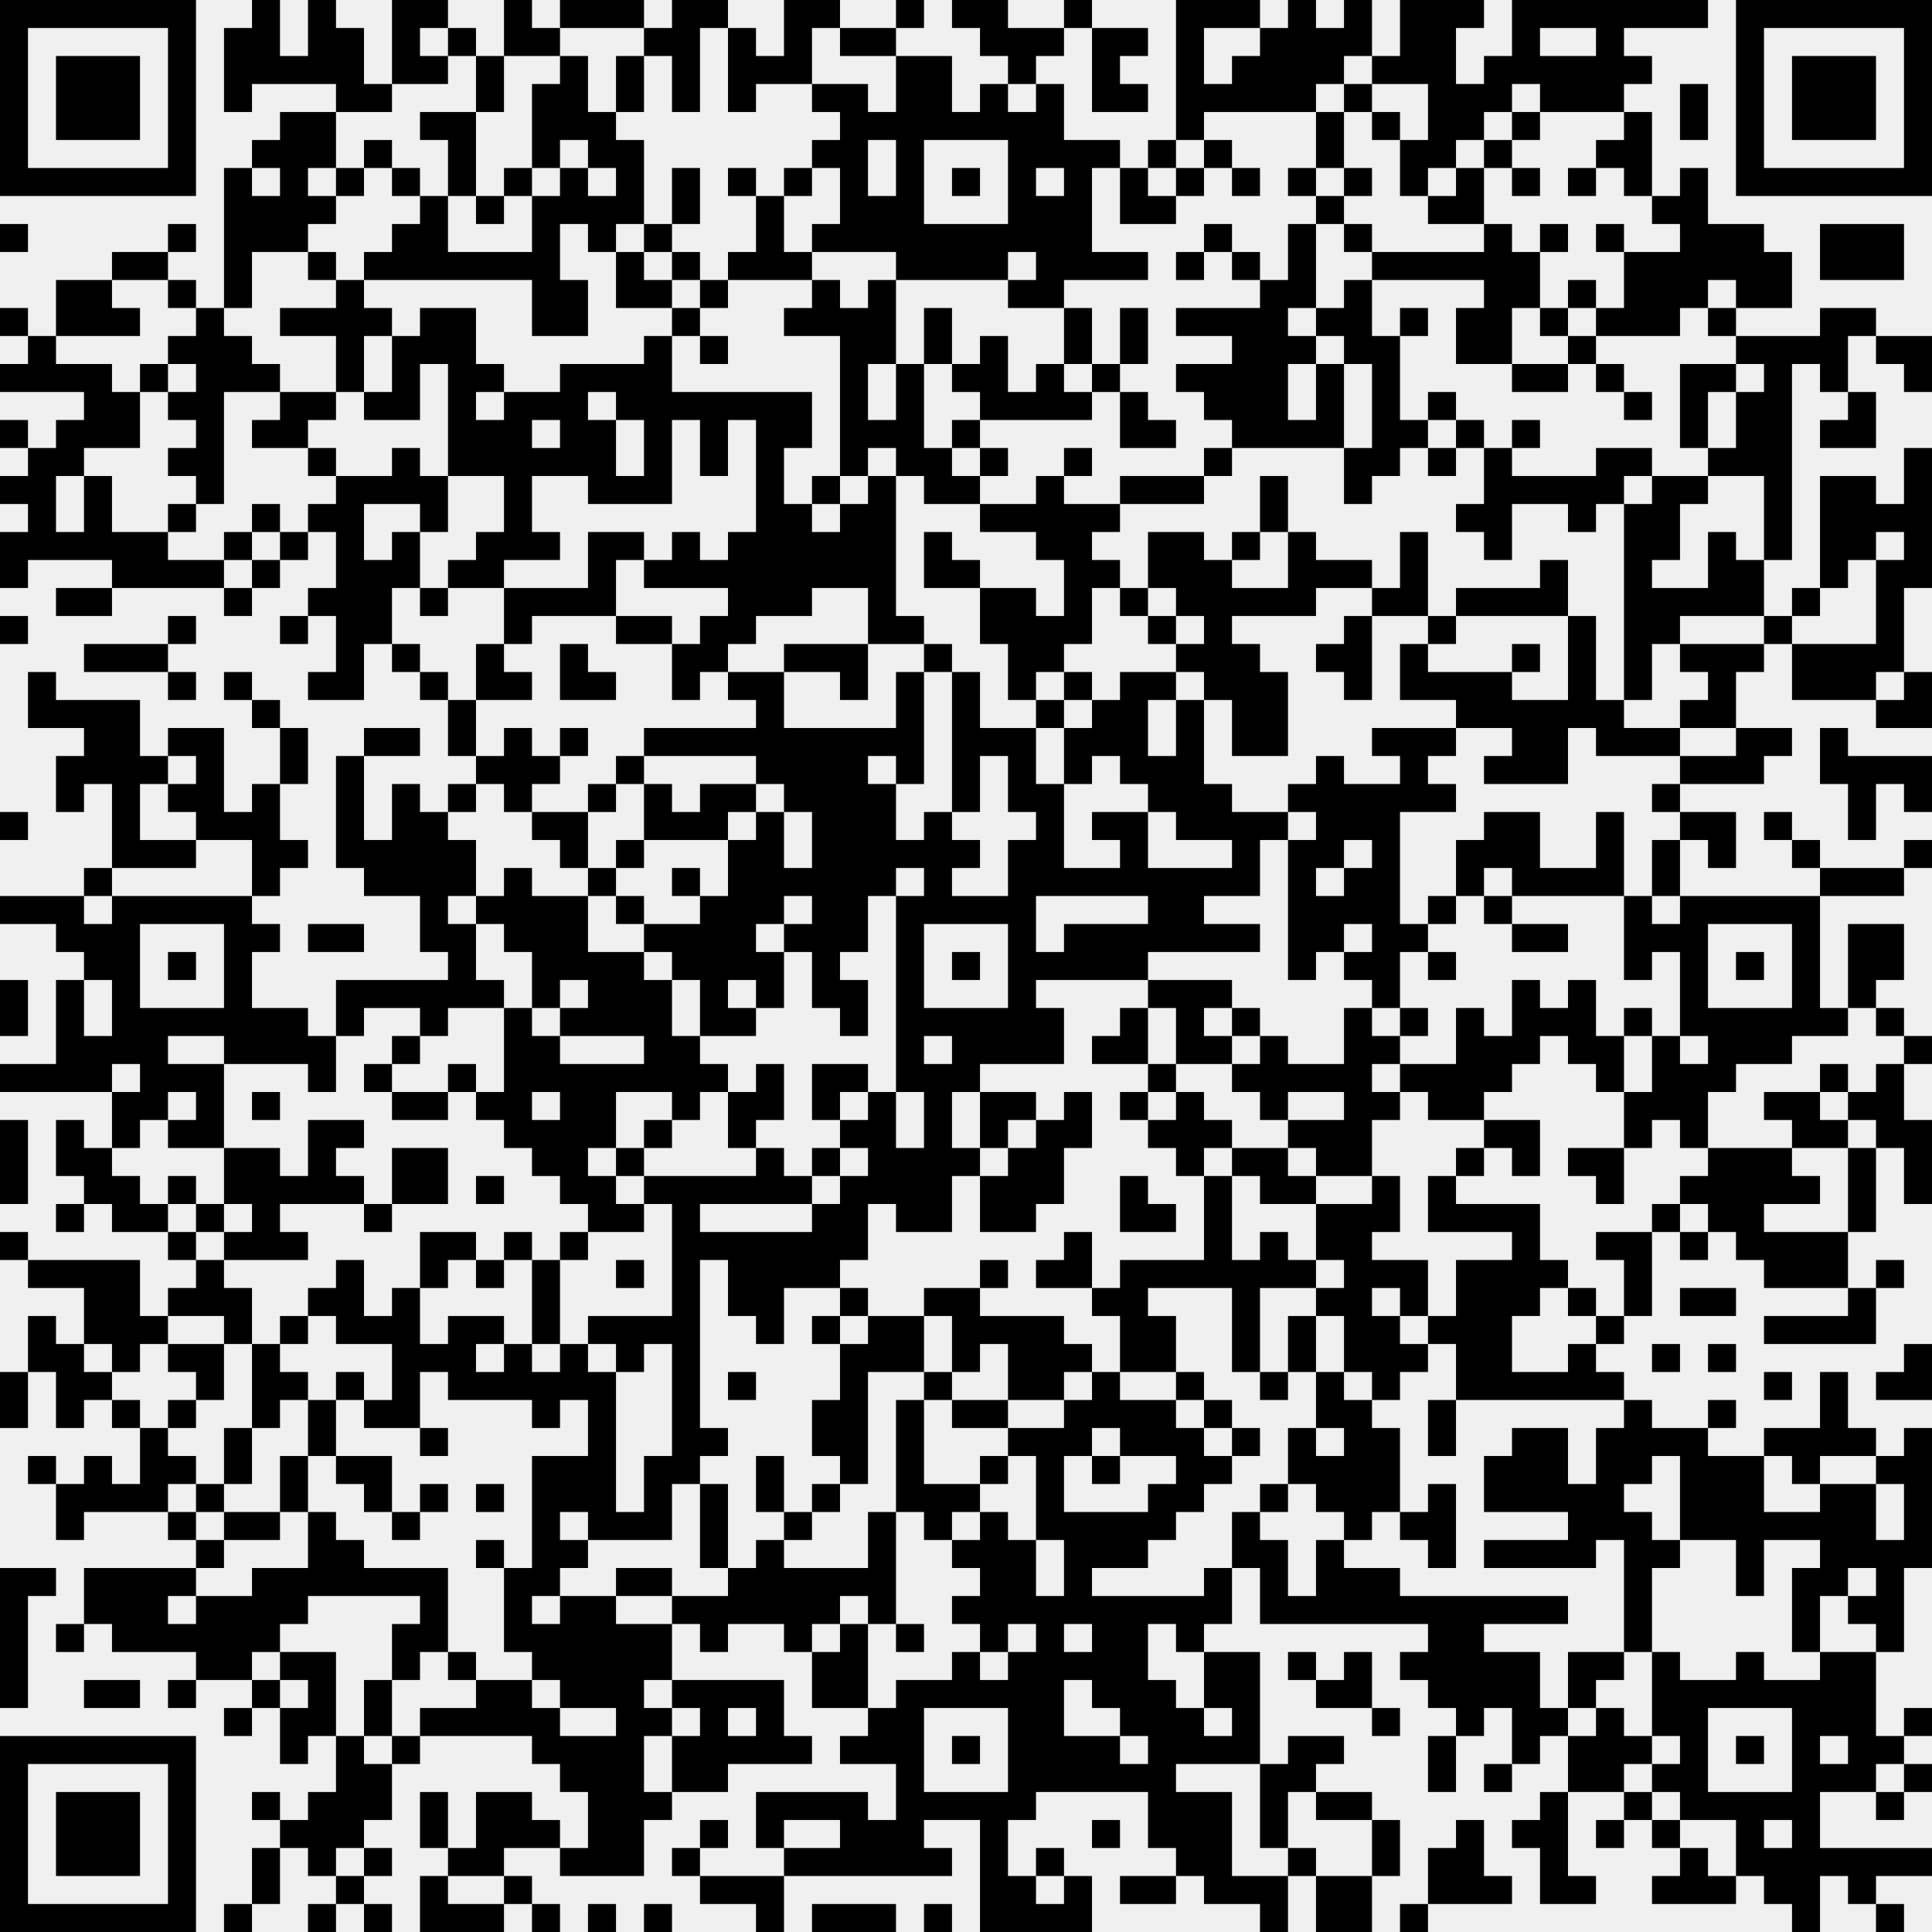
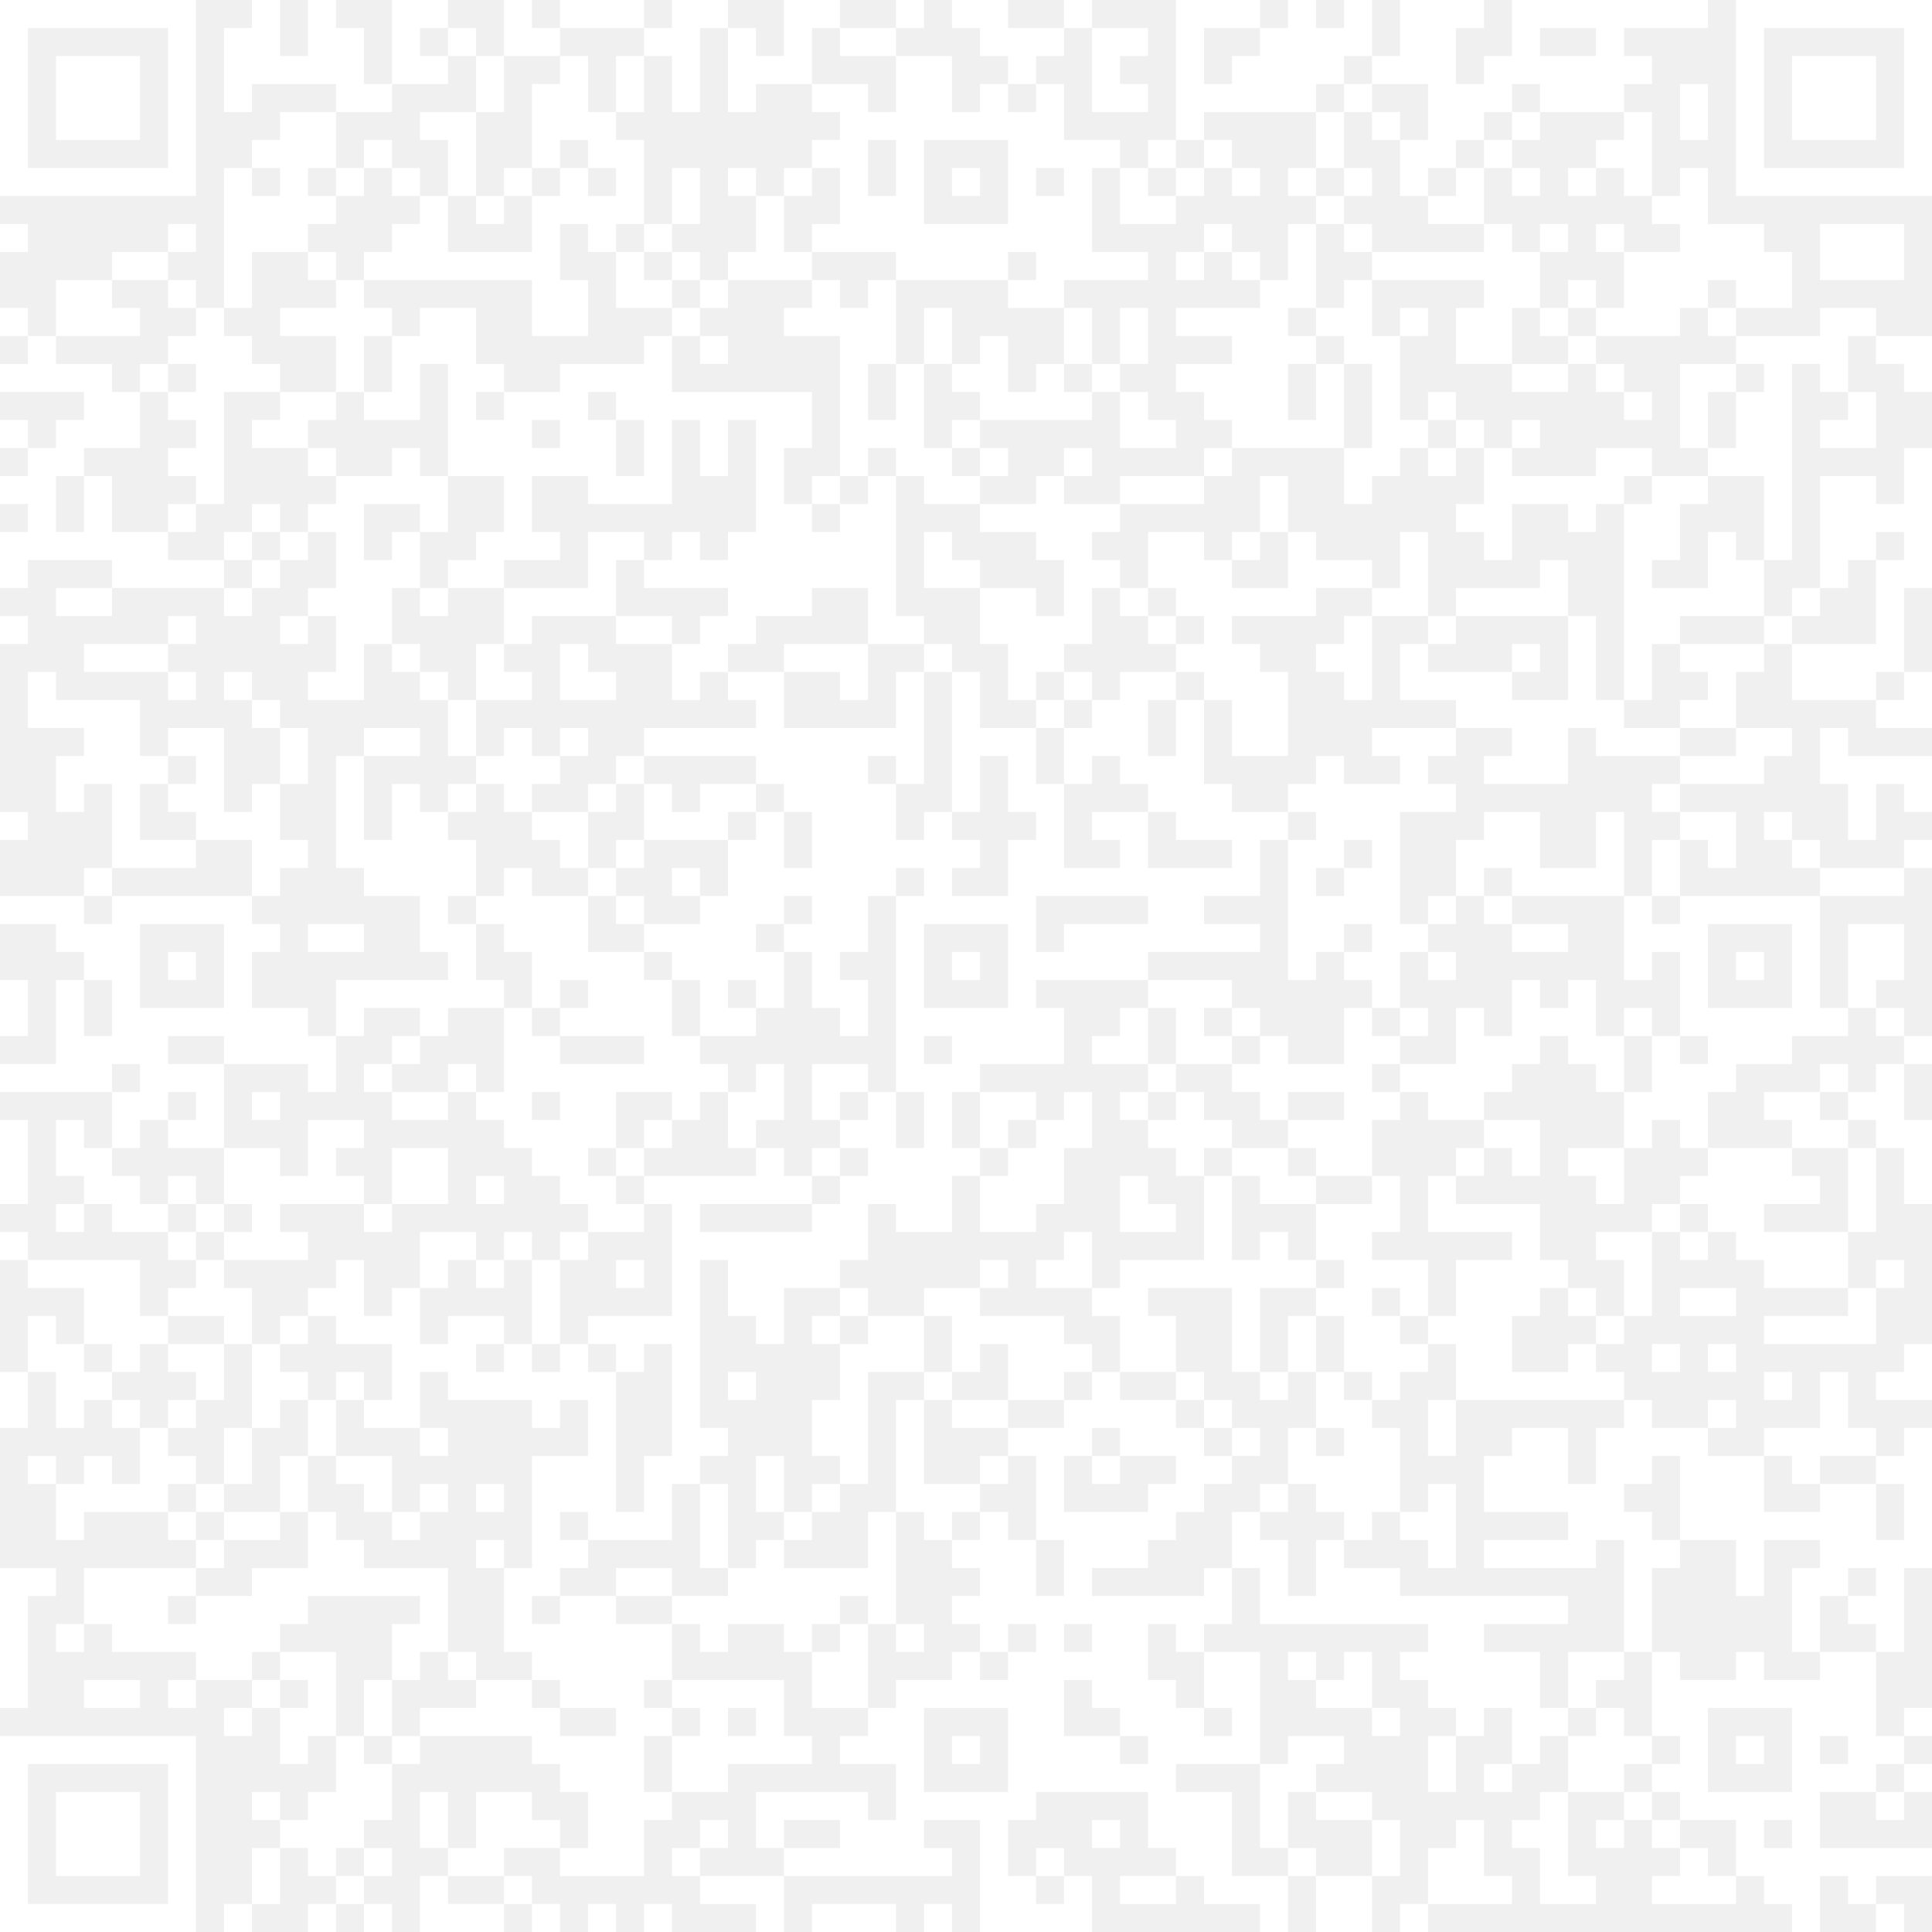
<svg xmlns="http://www.w3.org/2000/svg" width="552" height="552" class="segno">
-   <path transform="scale(8)" class="qrline" stroke="#000" d="M0 0.5h7m2 0h1m1 0h1m2 0h2m2 0h1m1 0h3m1 0h2m2 0h2m2 0h1m1 0h2m2 0h1m3 0h3m1 0h1m1 0h1m1 0h3m1 0h7m1 0h7m-69 1h1m5 0h1m1 0h2m1 0h2m1 0h1m1 0h1m1 0h2m3 0h2m1 0h1m1 0h1m1 0h2m3 0h3m1 0h2m1 0h1m2 0h4m1 0h2m2 0h1m2 0h1m4 0h1m5 0h1m-69 1h1m1 0h3m1 0h1m1 0h5m1 0h2m1 0h1m2 0h1m1 0h1m1 0h1m1 0h3m3 0h2m2 0h1m2 0h1m2 0h1m1 0h4m1 0h3m1 0h6m3 0h1m1 0h3m1 0h1m-69 1h1m1 0h3m1 0h1m1 0h1m3 0h2m3 0h1m1 0h2m1 0h1m1 0h1m1 0h1m2 0h2m1 0h2m1 0h1m1 0h1m1 0h2m1 0h5m1 0h1m2 0h3m1 0h3m2 0h1m1 0h1m1 0h3m1 0h1m-69 1h1m1 0h3m1 0h1m3 0h2m3 0h2m2 0h3m8 0h8m4 0h1m4 0h1m1 0h1m1 0h2m1 0h1m3 0h1m1 0h1m1 0h1m1 0h3m1 0h1m-69 1h1m5 0h1m2 0h3m1 0h1m2 0h1m2 0h1m1 0h2m6 0h2m1 0h1m3 0h4m1 0h1m1 0h1m3 0h1m2 0h2m1 0h1m3 0h2m3 0h1m5 0h1m-69 1h7m1 0h1m1 0h1m1 0h1m1 0h1m1 0h1m1 0h1m1 0h1m1 0h1m1 0h1m1 0h1m1 0h1m1 0h1m1 0h1m1 0h1m1 0h1m1 0h1m1 0h1m1 0h1m1 0h1m1 0h1m1 0h1m1 0h1m1 0h1m1 0h1m1 0h1m1 0h1m1 0h1m1 0h7m-61 1h4m3 0h1m1 0h1m1 0h4m1 0h1m2 0h1m2 0h3m3 0h3m1 0h2m5 0h1m3 0h2m6 0h2m-61 1h1m5 0h1m1 0h3m3 0h2m3 0h1m1 0h1m1 0h1m3 0h1m1 0h10m4 0h1m2 0h1m1 0h1m4 0h1m1 0h1m1 0h1m2 0h3m2 0h3m-64 1h2m2 0h1m2 0h1m1 0h7m2 0h1m1 0h1m1 0h3m3 0h4m1 0h4m1 0h1m1 0h1m1 0h1m2 0h6m3 0h6m1 0h3m-66 1h2m2 0h1m1 0h1m3 0h1m6 0h2m1 0h2m1 0h1m3 0h1m1 0h1m4 0h2m7 0h2m1 0h1m4 0h2m1 0h1m1 0h3m1 0h2m-64 1h1m1 0h3m2 0h1m2 0h4m1 0h2m2 0h2m3 0h1m3 0h4m1 0h1m4 0h1m1 0h1m1 0h4m1 0h2m1 0h1m1 0h2m1 0h1m1 0h3m1 0h1m3 0h2m-66 1h1m4 0h3m3 0h1m1 0h3m6 0h1m1 0h1m4 0h2m1 0h1m1 0h1m2 0h1m1 0h1m3 0h3m1 0h2m2 0h2m2 0h1m5 0h4m1 0h2m-69 1h4m1 0h1m1 0h3m2 0h1m1 0h1m1 0h2m2 0h4m6 0h1m1 0h1m1 0h2m1 0h1m1 0h1m2 0h4m1 0h1m1 0h1m4 0h2m1 0h1m2 0h2m1 0h1m1 0h1m2 0h1m-66 1h2m1 0h2m2 0h2m1 0h2m1 0h1m1 0h3m1 0h7m1 0h1m1 0h1m2 0h4m1 0h1m2 0h3m1 0h1m1 0h1m1 0h1m6 0h1m1 0h1m1 0h2m2 0h1m-67 1h1m1 0h3m2 0h1m1 0h2m5 0h3m1 0h2m1 0h1m1 0h1m1 0h2m1 0h3m1 0h1m5 0h2m2 0h4m1 0h2m1 0h1m1 0h1m5 0h1m1 0h2m1 0h2m-66 1h2m3 0h2m3 0h1m2 0h1m1 0h6m1 0h1m1 0h1m1 0h1m2 0h1m1 0h2m1 0h1m2 0h1m4 0h1m4 0h2m1 0h1m1 0h1m3 0h2m2 0h3m4 0h1m-69 1h2m1 0h1m3 0h1m4 0h4m2 0h1m2 0h3m3 0h1m1 0h1m1 0h1m1 0h2m2 0h1m2 0h3m2 0h1m2 0h1m4 0h5m1 0h2m2 0h1m1 0h2m1 0h1m-68 1h1m1 0h1m2 0h1m2 0h1m1 0h2m2 0h1m2 0h1m8 0h2m1 0h2m3 0h5m5 0h1m6 0h2m2 0h1m1 0h2m3 0h1m1 0h4m-69 1h6m2 0h1m1 0h1m1 0h1m1 0h1m2 0h3m1 0h2m1 0h1m1 0h6m1 0h1m3 0h2m2 0h2m1 0h1m1 0h1m3 0h1m2 0h1m4 0h2m1 0h1m1 0h1m1 0h2m1 0h1m-69 1h1m3 0h4m1 0h1m2 0h3m1 0h2m3 0h1m1 0h9m1 0h2m3 0h2m1 0h3m2 0h3m1 0h1m4 0h1m2 0h1m2 0h2m2 0h1m1 0h2m-67 1h2m4 0h1m2 0h3m1 0h1m2 0h4m4 0h3m2 0h1m3 0h2m1 0h1m1 0h1m1 0h5m2 0h2m1 0h4m2 0h5m1 0h1m2 0h1m-68 1h1m5 0h1m3 0h1m1 0h2m4 0h1m3 0h2m1 0h2m4 0h2m2 0h4m2 0h1m1 0h1m4 0h1m2 0h1m4 0h1m1 0h2m3 0h1m3 0h1m-65 1h3m6 0h1m1 0h1m2 0h1m2 0h1m3 0h2m2 0h3m2 0h1m2 0h2m4 0h3m2 0h2m1 0h1m3 0h1m1 0h1m1 0h1m1 0h3m1 0h4m-67 1h1m4 0h1m1 0h1m2 0h2m2 0h1m1 0h2m1 0h2m2 0h1m1 0h2m2 0h1m1 0h1m1 0h1m1 0h1m1 0h1m1 0h2m1 0h3m2 0h1m1 0h4m2 0h1m1 0h1m2 0h1m2 0h3m1 0h1m-68 1h4m4 0h1m6 0h1m10 0h1m4 0h1m1 0h1m2 0h1m1 0h2m1 0h1m1 0h2m6 0h6m2 0h2m5 0h2m-66 1h2m1 0h2m2 0h1m2 0h2m1 0h1m1 0h1m1 0h1m2 0h10m1 0h3m1 0h3m1 0h1m1 0h2m3 0h3m2 0h2m1 0h3m2 0h2m1 0h1m-64 1h4m1 0h1m2 0h1m1 0h1m4 0h3m2 0h1m4 0h4m1 0h1m1 0h1m1 0h1m1 0h1m1 0h3m4 0h1m2 0h1m2 0h3m4 0h3m2 0h4m-67 1h1m1 0h1m1 0h2m1 0h1m2 0h1m1 0h1m1 0h1m1 0h1m2 0h1m1 0h1m1 0h2m1 0h4m2 0h1m1 0h2m3 0h3m2 0h6m7 0h1m6 0h1m1 0h1m-69 1h1m3 0h1m2 0h3m2 0h1m1 0h2m3 0h2m2 0h3m1 0h1m1 0h3m1 0h1m3 0h1m1 0h2m1 0h4m1 0h3m3 0h2m2 0h1m2 0h2m1 0h1m2 0h1m-63 1h3m2 0h2m1 0h5m3 0h1m1 0h1m3 0h2m1 0h6m1 0h2m2 0h1m3 0h1m1 0h2m1 0h1m2 0h3m2 0h1m1 0h1m1 0h1m2 0h1m3 0h1m-66 1h1m5 0h1m3 0h4m1 0h1m2 0h1m2 0h1m1 0h6m1 0h1m2 0h9m1 0h1m1 0h2m2 0h1m1 0h4m1 0h1m5 0h3m-68 1h3m1 0h5m6 0h1m1 0h4m1 0h1m2 0h3m1 0h2m1 0h5m4 0h2m3 0h4m1 0h1m1 0h1m4 0h1m1 0h5m-63 1h3m3 0h2m1 0h2m2 0h2m1 0h3m2 0h4m1 0h3m1 0h1m3 0h1m1 0h7m1 0h2m1 0h2m3 0h2m2 0h3m3 0h1m1 0h2m-65 1h2m1 0h1m1 0h1m7 0h1m2 0h4m1 0h4m1 0h1m2 0h1m1 0h1m1 0h5m5 0h1m1 0h2m1 0h1m6 0h1m1 0h1m1 0h1m1 0h1m1 0h2m-68 1h1m1 0h1m1 0h1m3 0h1m3 0h6m1 0h1m1 0h3m1 0h1m1 0h1m1 0h2m1 0h1m3 0h1m4 0h3m5 0h1m4 0h1m1 0h1m3 0h1m3 0h1m1 0h1m-67 1h1m1 0h1m1 0h7m1 0h1m2 0h1m2 0h1m1 0h4m1 0h2m3 0h1m1 0h6m2 0h1m1 0h1m1 0h1m3 0h1m1 0h1m1 0h1m1 0h3m1 0h1m1 0h6m1 0h1m-66 1h4m2 0h4m2 0h1m3 0h2m3 0h2m7 0h1m1 0h4m1 0h2m1 0h2m1 0h1m2 0h2m2 0h3m1 0h2m1 0h1m1 0h3m4 0h1m-69 1h4m1 0h3m3 0h1m1 0h1m2 0h1m1 0h8m1 0h1m1 0h2m1 0h3m6 0h1m2 0h5m1 0h4m3 0h1m1 0h3m3 0h1m1 0h1m-64 1h2m1 0h1m1 0h1m4 0h2m1 0h2m1 0h2m2 0h1m1 0h2m1 0h1m1 0h1m1 0h1m1 0h2m1 0h1m1 0h1m1 0h1m2 0h1m2 0h2m1 0h2m5 0h3m2 0h2m1 0h2m-68 1h1m1 0h1m1 0h1m1 0h2m3 0h2m5 0h4m1 0h1m2 0h1m3 0h2m1 0h1m1 0h1m1 0h2m2 0h3m2 0h3m4 0h2m3 0h1m1 0h1m3 0h2m1 0h2m-69 1h1m1 0h2m4 0h2m1 0h1m2 0h2m3 0h2m1 0h1m4 0h1m1 0h1m1 0h4m1 0h2m4 0h1m1 0h2m1 0h2m3 0h1m1 0h1m1 0h2m3 0h3m2 0h1m1 0h1m-69 1h1m2 0h2m1 0h1m1 0h5m1 0h2m1 0h1m2 0h2m1 0h6m1 0h4m1 0h3m2 0h1m2 0h1m1 0h2m2 0h1m1 0h1m5 0h1m2 0h5m1 0h1m1 0h1m-67 1h1m1 0h2m1 0h1m1 0h1m3 0h1m7 0h2m1 0h1m4 0h2m1 0h2m1 0h2m3 0h2m1 0h1m3 0h3m1 0h4m4 0h1m1 0h2m3 0h1m-67 1h1m5 0h1m1 0h3m4 0h2m1 0h1m1 0h1m3 0h7m7 0h1m4 0h1m1 0h1m1 0h2m5 0h1m2 0h2m1 0h1m1 0h4m-65 1h4m2 0h1m4 0h1m2 0h1m1 0h1m1 0h1m2 0h1m1 0h1m1 0h4m5 0h1m1 0h2m1 0h7m1 0h3m1 0h4m2 0h1m4 0h3m1 0h1m-65 1h2m1 0h3m2 0h2m1 0h1m4 0h1m4 0h1m1 0h2m2 0h1m2 0h2m4 0h2m3 0h1m2 0h2m1 0h1m1 0h3m1 0h1m1 0h1m1 0h2m4 0h1m-66 1h1m1 0h3m2 0h1m1 0h1m1 0h3m1 0h2m1 0h1m1 0h4m2 0h1m1 0h1m1 0h2m1 0h4m2 0h2m2 0h1m1 0h1m1 0h2m1 0h3m3 0h1m5 0h4m-66 1h2m1 0h1m1 0h2m1 0h1m4 0h3m1 0h1m1 0h1m1 0h1m1 0h1m5 0h3m1 0h1m1 0h3m1 0h2m2 0h1m1 0h1m1 0h3m1 0h2m2 0h1m2 0h1m1 0h1m6 0h1m-69 1h1m1 0h2m3 0h1m1 0h2m1 0h1m1 0h1m1 0h6m2 0h1m1 0h1m3 0h1m2 0h1m2 0h2m1 0h1m2 0h1m2 0h1m1 0h1m1 0h1m2 0h6m5 0h1m1 0h1m1 0h2m-69 1h1m1 0h1m1 0h1m1 0h1m2 0h1m1 0h1m1 0h2m4 0h1m1 0h1m2 0h1m4 0h2m1 0h1m1 0h2m2 0h4m1 0h1m3 0h2m2 0h1m6 0h1m2 0h1m3 0h1m-61 1h1m2 0h1m2 0h1m3 0h1m5 0h1m2 0h2m3 0h2m1 0h1m3 0h3m1 0h3m1 0h1m1 0h1m1 0h2m1 0h1m2 0h2m1 0h4m2 0h4m1 0h1m-68 1h1m1 0h1m1 0h2m1 0h1m1 0h1m1 0h2m5 0h3m1 0h2m2 0h1m2 0h1m1 0h1m2 0h1m1 0h1m1 0h1m2 0h2m2 0h4m3 0h3m1 0h2m1 0h3m1 0h1m2 0h2m-67 1h4m1 0h1m2 0h1m2 0h1m1 0h1m1 0h1m1 0h3m1 0h1m1 0h1m1 0h1m1 0h1m2 0h3m2 0h1m3 0h2m2 0h1m1 0h3m1 0h1m1 0h5m2 0h3m2 0h2m1 0h1m-67 1h1m3 0h1m1 0h2m1 0h1m2 0h1m4 0h1m1 0h3m1 0h1m2 0h1m2 0h1m1 0h1m1 0h1m1 0h5m2 0h1m3 0h1m1 0h2m4 0h3m1 0h7m1 0h1m-62 1h1m3 0h2m4 0h1m1 0h2m4 0h1m1 0h1m3 0h1m2 0h3m1 0h3m3 0h2m1 0h1m3 0h1m1 0h4m1 0h2m2 0h1m2 0h4m-69 1h2m1 0h4m2 0h7m2 0h2m2 0h2m2 0h6m3 0h2m1 0h1m4 0h1m1 0h1m1 0h3m8 0h1m3 0h1m1 0h2m1 0h1m-68 1h1m2 0h3m1 0h4m4 0h1m2 0h1m1 0h2m2 0h6m1 0h1m2 0h10m1 0h11m2 0h1m5 0h1m1 0h2m-68 1h1m1 0h1m1 0h6m4 0h2m2 0h6m1 0h1m2 0h1m1 0h1m1 0h1m2 0h1m1 0h1m1 0h2m1 0h1m8 0h2m5 0h1m5 0h1m2 0h1m-68 1h1m6 0h2m1 0h2m2 0h1m1 0h1m2 0h5m5 0h2m3 0h1m1 0h5m2 0h2m1 0h1m1 0h1m1 0h5m1 0h2m1 0h1m2 0h1m2 0h2m-67 1h1m2 0h2m1 0h1m2 0h1m1 0h1m1 0h1m3 0h2m1 0h3m1 0h4m1 0h2m1 0h6m1 0h3m1 0h2m2 0h2m2 0h4m1 0h1m2 0h8m-59 1h1m1 0h2m1 0h1m1 0h5m2 0h2m1 0h1m1 0h1m3 0h2m3 0h2m2 0h3m1 0h1m4 0h1m2 0h1m1 0h2m1 0h1m1 0h2m3 0h3m1 0h1m-69 1h7m3 0h1m1 0h1m1 0h1m4 0h4m1 0h5m1 0h3m1 0h1m1 0h4m1 0h4m1 0h2m3 0h1m2 0h1m1 0h3m1 0h1m1 0h1m1 0h1m1 0h2m-68 1h1m5 0h1m5 0h2m6 0h3m1 0h2m6 0h1m3 0h6m3 0h2m4 0h1m1 0h1m2 0h2m1 0h2m3 0h3m1 0h1m-69 1h1m1 0h3m1 0h1m2 0h1m1 0h3m1 0h1m1 0h2m2 0h3m3 0h4m1 0h5m4 0h3m1 0h1m1 0h2m6 0h1m2 0h1m1 0h5m2 0h1m-68 1h1m1 0h3m1 0h1m3 0h3m2 0h1m1 0h3m1 0h2m2 0h1m1 0h1m2 0h3m2 0h1m3 0h1m1 0h3m1 0h1m3 0h1m2 0h1m1 0h2m1 0h1m1 0h1m2 0h1m1 0h1m-65 1h1m1 0h3m1 0h1m2 0h1m1 0h1m1 0h1m2 0h2m2 0h3m1 0h1m3 0h6m1 0h1m1 0h1m4 0h2m2 0h1m2 0h1m1 0h2m2 0h1m4 0h1m1 0h7m-69 1h1m5 0h1m2 0h1m2 0h1m2 0h1m2 0h1m6 0h3m7 0h2m1 0h1m1 0h2m1 0h3m1 0h2m2 0h3m1 0h2m2 0h3m1 0h2m1 0h1m-67 1h7m1 0h1m2 0h1m1 0h1m1 0h3m1 0h1m1 0h1m1 0h1m3 0h1m1 0h3m1 0h1m1 0h4m6 0h1m1 0h2m1 0h1m13 0h1m2 0h1" />
+   <path transform="scale(8)" class="qrline" stroke="#fff" d="M0 0.5h7m2 0h1m1 0h1m2 0h2m2 0h1m1 0h3m1 0h2m2 0h2m2 0h1m1 0h2m2 0h1m3 0h3m1 0h1m1 0h1m1 0h3m1 0h7m1 0h7m-69 1h1m5 0h1m1 0h2m1 0h2m1 0h1m1 0h1m1 0h2m3 0h2m1 0h1m1 0h1m1 0h2m3 0h3m1 0h2m1 0h1m2 0h4m1 0h2m2 0h1m2 0h1m4 0h1m5 0h1m-69 1h1m1 0h3m1 0h1m1 0h5m1 0h2m1 0h1m2 0h1m1 0h1m1 0h1m1 0h3m3 0h2m2 0h1m2 0h1m2 0h1m1 0h4m1 0h3m1 0h6m3 0h1m1 0h3m1 0h1m-69 1h1m1 0h3m1 0h1m1 0h1m3 0h2m3 0h1m1 0h2m1 0h1m1 0h1m1 0h1m2 0h2m1 0h2m1 0h1m1 0h1m1 0h2m1 0h5m1 0h1m2 0h3m1 0h3m2 0h1m1 0h1m1 0h3m1 0h1m-69 1h1m1 0h3m1 0h1m3 0h2m3 0h2m2 0h3m8 0h8m4 0h1m4 0h1m1 0h1m1 0h2m1 0h1m3 0h1m1 0h1m1 0h1m1 0h3m1 0h1m-69 1h1m5 0h1m2 0h3m1 0h1m2 0h1m2 0h1m1 0h2m6 0h2m1 0h1m3 0h4m1 0h1m1 0h1m3 0h1m2 0h2m1 0h1m3 0h2m3 0h1m5 0h1m-69 1h7m1 0h1m1 0h1m1 0h1m1 0h1m1 0h1m1 0h1m1 0h1m1 0h1m1 0h1m1 0h1m1 0h1m1 0h1m1 0h1m1 0h1m1 0h1m1 0h1m1 0h1m1 0h1m1 0h1m1 0h1m1 0h1m1 0h1m1 0h1m1 0h1m1 0h1m1 0h1m1 0h1m1 0h7m-61 1h4m3 0h1m1 0h1m1 0h4m1 0h1m2 0h1m2 0h3m3 0h3m1 0h2m5 0h1m3 0h2m6 0h2m-61 1h1m5 0h1m1 0h3m3 0h2m3 0h1m1 0h1m1 0h1m3 0h1m1 0h10m4 0h1m2 0h1m1 0h1m4 0h1m1 0h1m1 0h1m2 0h3m2 0h3m-64 1h2m2 0h1m2 0h1m1 0h7m2 0h1m1 0h1m1 0h3m3 0h4m1 0h4m1 0h1m1 0h1m1 0h1m2 0h6m3 0h6m1 0h3m-66 1h2m2 0h1m1 0h1m3 0h1m6 0h2m1 0h2m1 0h1m3 0h1m1 0h1m4 0h2m7 0h2m1 0h1m4 0h2m1 0h1m1 0h3m1 0h2m-64 1h1m1 0h3m2 0h1m2 0h4m1 0h2m2 0h2m3 0h1m3 0h4m1 0h1m4 0h1m1 0h1m1 0h4m1 0h2m1 0h1m1 0h2m1 0h1m1 0h3m1 0h1m3 0h2m-66 1h1m4 0h3m3 0h1m1 0h3m6 0h1m1 0h1m4 0h2m1 0h1m1 0h1m2 0h1m1 0h1m3 0h3m1 0h2m2 0h2m2 0h1m5 0h4m1 0h2m-69 1h4m1 0h1m1 0h3m2 0h1m1 0h1m1 0h2m2 0h4m6 0h1m1 0h1m1 0h2m1 0h1m1 0h1m2 0h4m1 0h1m1 0h1m4 0h2m1 0h1m2 0h2m1 0h1m1 0h1m2 0h1m-66 1h2m1 0h2m2 0h2m1 0h2m1 0h1m1 0h3m1 0h7m1 0h1m1 0h1m2 0h4m1 0h1m2 0h3m1 0h1m1 0h1m1 0h1m6 0h1m1 0h1m1 0h2m2 0h1m-67 1h1m1 0h3m2 0h1m1 0h2m5 0h3m1 0h2m1 0h1m1 0h1m1 0h2m1 0h3m1 0h1m5 0h2m2 0h4m1 0h2m1 0h1m1 0h1m5 0h1m1 0h2m1 0h2m-66 1h2m3 0h2m3 0h1m2 0h1m1 0h6m1 0h1m1 0h1m1 0h1m2 0h1m1 0h2m1 0h1m2 0h1m4 0h1m4 0h2m1 0h1m1 0h1m3 0h2m2 0h3m4 0h1m-69 1h2m1 0h1m3 0h1m4 0h4m2 0h1m2 0h3m3 0h1m1 0h1m1 0h1m1 0h2m2 0h1m2 0h3m2 0h1m2 0h1m4 0h5m1 0h2m2 0h1m1 0h2m1 0h1m-68 1h1m1 0h1m2 0h1m2 0h1m1 0h2m2 0h1m2 0h1m8 0h2m1 0h2m3 0h5m5 0h1m6 0h2m2 0h1m1 0h2m3 0h1m1 0h4m-69 1h6m2 0h1m1 0h1m1 0h1m1 0h1m2 0h3m1 0h2m1 0h1m1 0h6m1 0h1m3 0h2m2 0h2m1 0h1m1 0h1m3 0h1m2 0h1m4 0h2m1 0h1m1 0h1m1 0h2m1 0h1m-69 1h1m3 0h4m1 0h1m2 0h3m1 0h2m3 0h1m1 0h9m1 0h2m3 0h2m1 0h3m2 0h3m1 0h1m4 0h1m2 0h1m2 0h2m2 0h1m1 0h2m-67 1h2m4 0h1m2 0h3m1 0h1m2 0h4m4 0h3m2 0h1m3 0h2m1 0h1m1 0h1m1 0h5m2 0h2m1 0h4m2 0h5m1 0h1m2 0h1m-68 1h1m5 0h1m3 0h1m1 0h2m4 0h1m3 0h2m1 0h2m4 0h2m2 0h4m2 0h1m1 0h1m4 0h1m2 0h1m4 0h1m1 0h2m3 0h1m3 0h1m-65 1h3m6 0h1m1 0h1m2 0h1m2 0h1m3 0h2m2 0h3m2 0h1m2 0h2m4 0h3m2 0h2m1 0h1m3 0h1m1 0h1m1 0h1m1 0h3m1 0h4m-67 1h1m4 0h1m1 0h1m2 0h2m2 0h1m1 0h2m1 0h2m2 0h1m1 0h2m2 0h1m1 0h1m1 0h1m1 0h1m1 0h1m1 0h2m1 0h3m2 0h1m1 0h4m2 0h1m1 0h1m2 0h1m2 0h3m1 0h1m-68 1h4m4 0h1m6 0h1m10 0h1m4 0h1m1 0h1m2 0h1m1 0h2m1 0h1m1 0h2m6 0h6m2 0h2m5 0h2m-66 1h2m1 0h2m2 0h1m2 0h2m1 0h1m1 0h1m1 0h1m2 0h10m1 0h3m1 0h3m1 0h1m1 0h2m3 0h3m2 0h2m1 0h3m2 0h2m1 0h1m-64 1h4m1 0h1m2 0h1m1 0h1m4 0h3m2 0h1m4 0h4m1 0h1m1 0h1m1 0h1m1 0h1m1 0h3m4 0h1m2 0h1m2 0h3m4 0h3m2 0h4m-67 1h1m1 0h1m1 0h2m1 0h1m2 0h1m1 0h1m1 0h1m1 0h1m2 0h1m1 0h1m1 0h2m1 0h4m2 0h1m1 0h2m3 0h3m2 0h6m7 0h1m6 0h1m1 0h1m-69 1h1m3 0h1m2 0h3m2 0h1m1 0h2m3 0h2m2 0h3m1 0h1m1 0h3m1 0h1m3 0h1m1 0h2m1 0h4m1 0h3m3 0h2m2 0h1m2 0h2m1 0h1m2 0h1m-63 1h3m2 0h2m1 0h5m3 0h1m1 0h1m3 0h2m1 0h6m1 0h2m2 0h1m3 0h1m1 0h2m1 0h1m2 0h3m2 0h1m1 0h1m1 0h1m2 0h1m3 0h1m-66 1h1m5 0h1m3 0h4m1 0h1m2 0h1m2 0h1m1 0h6m1 0h1m2 0h9m1 0h1m1 0h2m2 0h1m1 0h4m1 0h1m5 0h3m-68 1h3m1 0h5m6 0h1m1 0h4m1 0h1m2 0h3m1 0h2m1 0h5m4 0h2m3 0h4m1 0h1m1 0h1m4 0h1m1 0h5m-63 1h3m3 0h2m1 0h2m2 0h2m1 0h3m2 0h4m1 0h3m1 0h1m3 0h1m1 0h7m1 0h2m1 0h2m3 0h2m2 0h3m3 0h1m1 0h2m-65 1h2m1 0h1m1 0h1m7 0h1m2 0h4m1 0h4m1 0h1m2 0h1m1 0h1m1 0h5m5 0h1m1 0h2m1 0h1m6 0h1m1 0h1m1 0h1m1 0h1m1 0h2m-68 1h1m1 0h1m1 0h1m3 0h1m3 0h6m1 0h1m1 0h3m1 0h1m1 0h1m1 0h2m1 0h1m3 0h1m4 0h3m5 0h1m4 0h1m1 0h1m3 0h1m3 0h1m1 0h1m-67 1h1m1 0h1m1 0h7m1 0h1m2 0h1m2 0h1m1 0h4m1 0h2m3 0h1m1 0h6m2 0h1m1 0h1m1 0h1m3 0h1m1 0h1m1 0h1m1 0h3m1 0h1m1 0h6m1 0h1m-66 1h4m2 0h4m2 0h1m3 0h2m3 0h2m7 0h1m1 0h4m1 0h2m1 0h2m1 0h1m2 0h2m2 0h3m1 0h2m1 0h1m1 0h3m4 0h1m-69 1h4m1 0h3m3 0h1m1 0h1m2 0h1m1 0h8m1 0h1m1 0h2m1 0h3m6 0h1m2 0h5m1 0h4m3 0h1m1 0h3m3 0h1m1 0h1m-64 1h2m1 0h1m1 0h1m4 0h2m1 0h2m1 0h2m2 0h1m1 0h2m1 0h1m1 0h1m1 0h1m1 0h2m1 0h1m1 0h1m1 0h1m2 0h1m2 0h2m1 0h2m5 0h3m2 0h2m1 0h2m-68 1h1m1 0h1m1 0h1m1 0h2m3 0h2m5 0h4m1 0h1m2 0h1m3 0h2m1 0h1m1 0h1m1 0h2m2 0h3m2 0h3m4 0h2m3 0h1m1 0h1m3 0h2m1 0h2m-69 1h1m1 0h2m4 0h2m1 0h1m2 0h2m3 0h2m1 0h1m4 0h1m1 0h1m1 0h4m1 0h2m4 0h1m1 0h2m1 0h2m3 0h1m1 0h1m1 0h2m3 0h3m2 0h1m1 0h1m-69 1h1m2 0h2m1 0h1m1 0h5m1 0h2m1 0h1m2 0h2m1 0h6m1 0h4m1 0h3m2 0h1m2 0h1m1 0h2m2 0h1m1 0h1m5 0h1m2 0h5m1 0h1m1 0h1m-67 1h1m1 0h2m1 0h1m1 0h1m3 0h1m7 0h2m1 0h1m4 0h2m1 0h2m1 0h2m3 0h2m1 0h1m3 0h3m1 0h4m4 0h1m1 0h2m3 0h1m-67 1h1m5 0h1m1 0h3m4 0h2m1 0h1m1 0h1m3 0h7m7 0h1m4 0h1m1 0h1m1 0h2m5 0h1m2 0h2m1 0h1m1 0h4m-65 1h4m2 0h1m4 0h1m2 0h1m1 0h1m1 0h1m2 0h1m1 0h1m1 0h4m5 0h1m1 0h2m1 0h7m1 0h3m1 0h4m2 0h1m4 0h3m1 0h1m-65 1h2m1 0h3m2 0h2m1 0h1m4 0h1m4 0h1m1 0h2m2 0h1m2 0h2m4 0h2m3 0h1m2 0h2m1 0h1m1 0h3m1 0h1m1 0h1m1 0h2m4 0h1m-66 1h1m1 0h3m2 0h1m1 0h1m1 0h3m1 0h2m1 0h1m1 0h4m2 0h1m1 0h1m1 0h2m1 0h4m2 0h2m2 0h1m1 0h1m1 0h2m1 0h3m3 0h1m5 0h4m-66 1h2m1 0h1m1 0h2m1 0h1m4 0h3m1 0h1m1 0h1m1 0h1m1 0h1m5 0h3m1 0h1m1 0h3m1 0h2m2 0h1m1 0h1m1 0h3m1 0h2m2 0h1m2 0h1m1 0h1m6 0h1m-69 1h1m1 0h2m3 0h1m1 0h2m1 0h1m1 0h1m1 0h6m2 0h1m1 0h1m3 0h1m2 0h1m2 0h2m1 0h1m2 0h1m2 0h1m1 0h1m1 0h1m2 0h6m5 0h1m1 0h1m1 0h2m-69 1h1m1 0h1m1 0h1m1 0h1m2 0h1m1 0h1m1 0h2m4 0h1m1 0h1m2 0h1m4 0h2m1 0h1m1 0h2m2 0h4m1 0h1m3 0h2m2 0h1m6 0h1m2 0h1m3 0h1m-61 1h1m2 0h1m2 0h1m3 0h1m5 0h1m2 0h2m3 0h2m1 0h1m3 0h3m1 0h3m1 0h1m1 0h1m1 0h2m1 0h1m2 0h2m1 0h4m2 0h4m1 0h1m-68 1h1m1 0h1m1 0h2m1 0h1m1 0h1m1 0h2m5 0h3m1 0h2m2 0h1m2 0h1m1 0h1m2 0h1m1 0h1m1 0h1m2 0h2m2 0h4m3 0h3m1 0h2m1 0h3m1 0h1m2 0h2m-67 1h4m1 0h1m2 0h1m2 0h1m1 0h1m1 0h1m1 0h3m1 0h1m1 0h1m1 0h1m1 0h1m2 0h3m2 0h1m3 0h2m2 0h1m1 0h3m1 0h1m1 0h5m2 0h3m2 0h2m1 0h1m-67 1h1m3 0h1m1 0h2m1 0h1m2 0h1m4 0h1m1 0h3m1 0h1m2 0h1m2 0h1m1 0h1m1 0h1m1 0h5m2 0h1m3 0h1m1 0h2m4 0h3m1 0h7m1 0h1m-62 1h1m3 0h2m4 0h1m1 0h2m4 0h1m1 0h1m3 0h1m2 0h3m1 0h3m3 0h2m1 0h1m3 0h1m1 0h4m1 0h2m2 0h1m2 0h4m-69 1h2m1 0h4m2 0h7m2 0h2m2 0h2m2 0h6m3 0h2m1 0h1m4 0h1m1 0h1m1 0h3m8 0h1m3 0h1m1 0h2m1 0h1m-68 1h1m2 0h3m1 0h4m4 0h1m2 0h1m1 0h2m2 0h6m1 0h1m2 0h10m1 0h11m2 0h1m5 0h1m1 0h2m-68 1h1m1 0h1m1 0h6m4 0h2m2 0h6m1 0h1m2 0h1m1 0h1m1 0h1m2 0h1m1 0h1m1 0h2m1 0h1m8 0h2m5 0h1m5 0h1m2 0h1m-68 1h1m6 0h2m1 0h2m2 0h1m1 0h1m2 0h5m5 0h2m3 0h1m1 0h5m2 0h2m1 0h1m1 0h1m1 0h5m1 0h2m1 0h1m2 0h1m2 0h2m-67 1h1m2 0h2m1 0h1m2 0h1m1 0h1m1 0h1m3 0h2m1 0h3m1 0h4m1 0h2m1 0h6m1 0h3m1 0h2m2 0h2m2 0h4m1 0h1m2 0h8m-59 1h1m1 0h2m1 0h1m1 0h5m2 0h2m1 0h1m1 0h1m3 0h2m3 0h2m2 0h3m1 0h1m4 0h1m2 0h1m1 0h2m1 0h1m1 0h2m3 0h3m1 0h1m-69 1h7m3 0h1m1 0h1m1 0h1m4 0h4m1 0h5m1 0h3m1 0h1m1 0h4m1 0h4m1 0h2m3 0h1m2 0h1m1 0h3m1 0h1m1 0h1m1 0h1m1 0h2m-68 1h1m5 0h1m5 0h2m6 0h3m1 0h2m6 0h1m3 0h6m3 0h2m4 0h1m1 0h1m2 0h2m1 0h2m3 0h3m1 0h1m-69 1h1m1 0h3m1 0h1m2 0h1m1 0h3m1 0h1m1 0h2m2 0h3m3 0h4m1 0h5m4 0h3m1 0h1m1 0h2m6 0h1m2 0h1m1 0h5m2 0h1m-68 1h1m1 0h3m1 0h1m3 0h3m2 0h1m1 0h3m1 0h2m2 0h1m1 0h1m2 0h3m2 0h1m3 0h1m1 0h3m1 0h1m3 0h1m2 0h1m1 0h2m1 0h1m1 0h1m2 0h1m1 0h1m-65 1h1m1 0h3m1 0h1m2 0h1m1 0h1m1 0h1m2 0h2m2 0h3m1 0h1m3 0h6m1 0h1m1 0h1m4 0h2m2 0h1m2 0h1m1 0h2m2 0h1m4 0h1m1 0h7m-69 1h1m5 0h1m2 0h1m2 0h1m2 0h1m2 0h1m6 0h3m7 0h2m1 0h1m1 0h2m1 0h3m1 0h2m2 0h3m1 0h2m2 0h3m1 0h2m1 0h1m-67 1h7m1 0h1m2 0h1m1 0h1m1 0h3m1 0h1m1 0h1m1 0h1m3 0h1m1 0h3m1 0h1m1 0h4m6 0h1m1 0h2m1 0h1m13 0h1m2 0h1" />
</svg>
